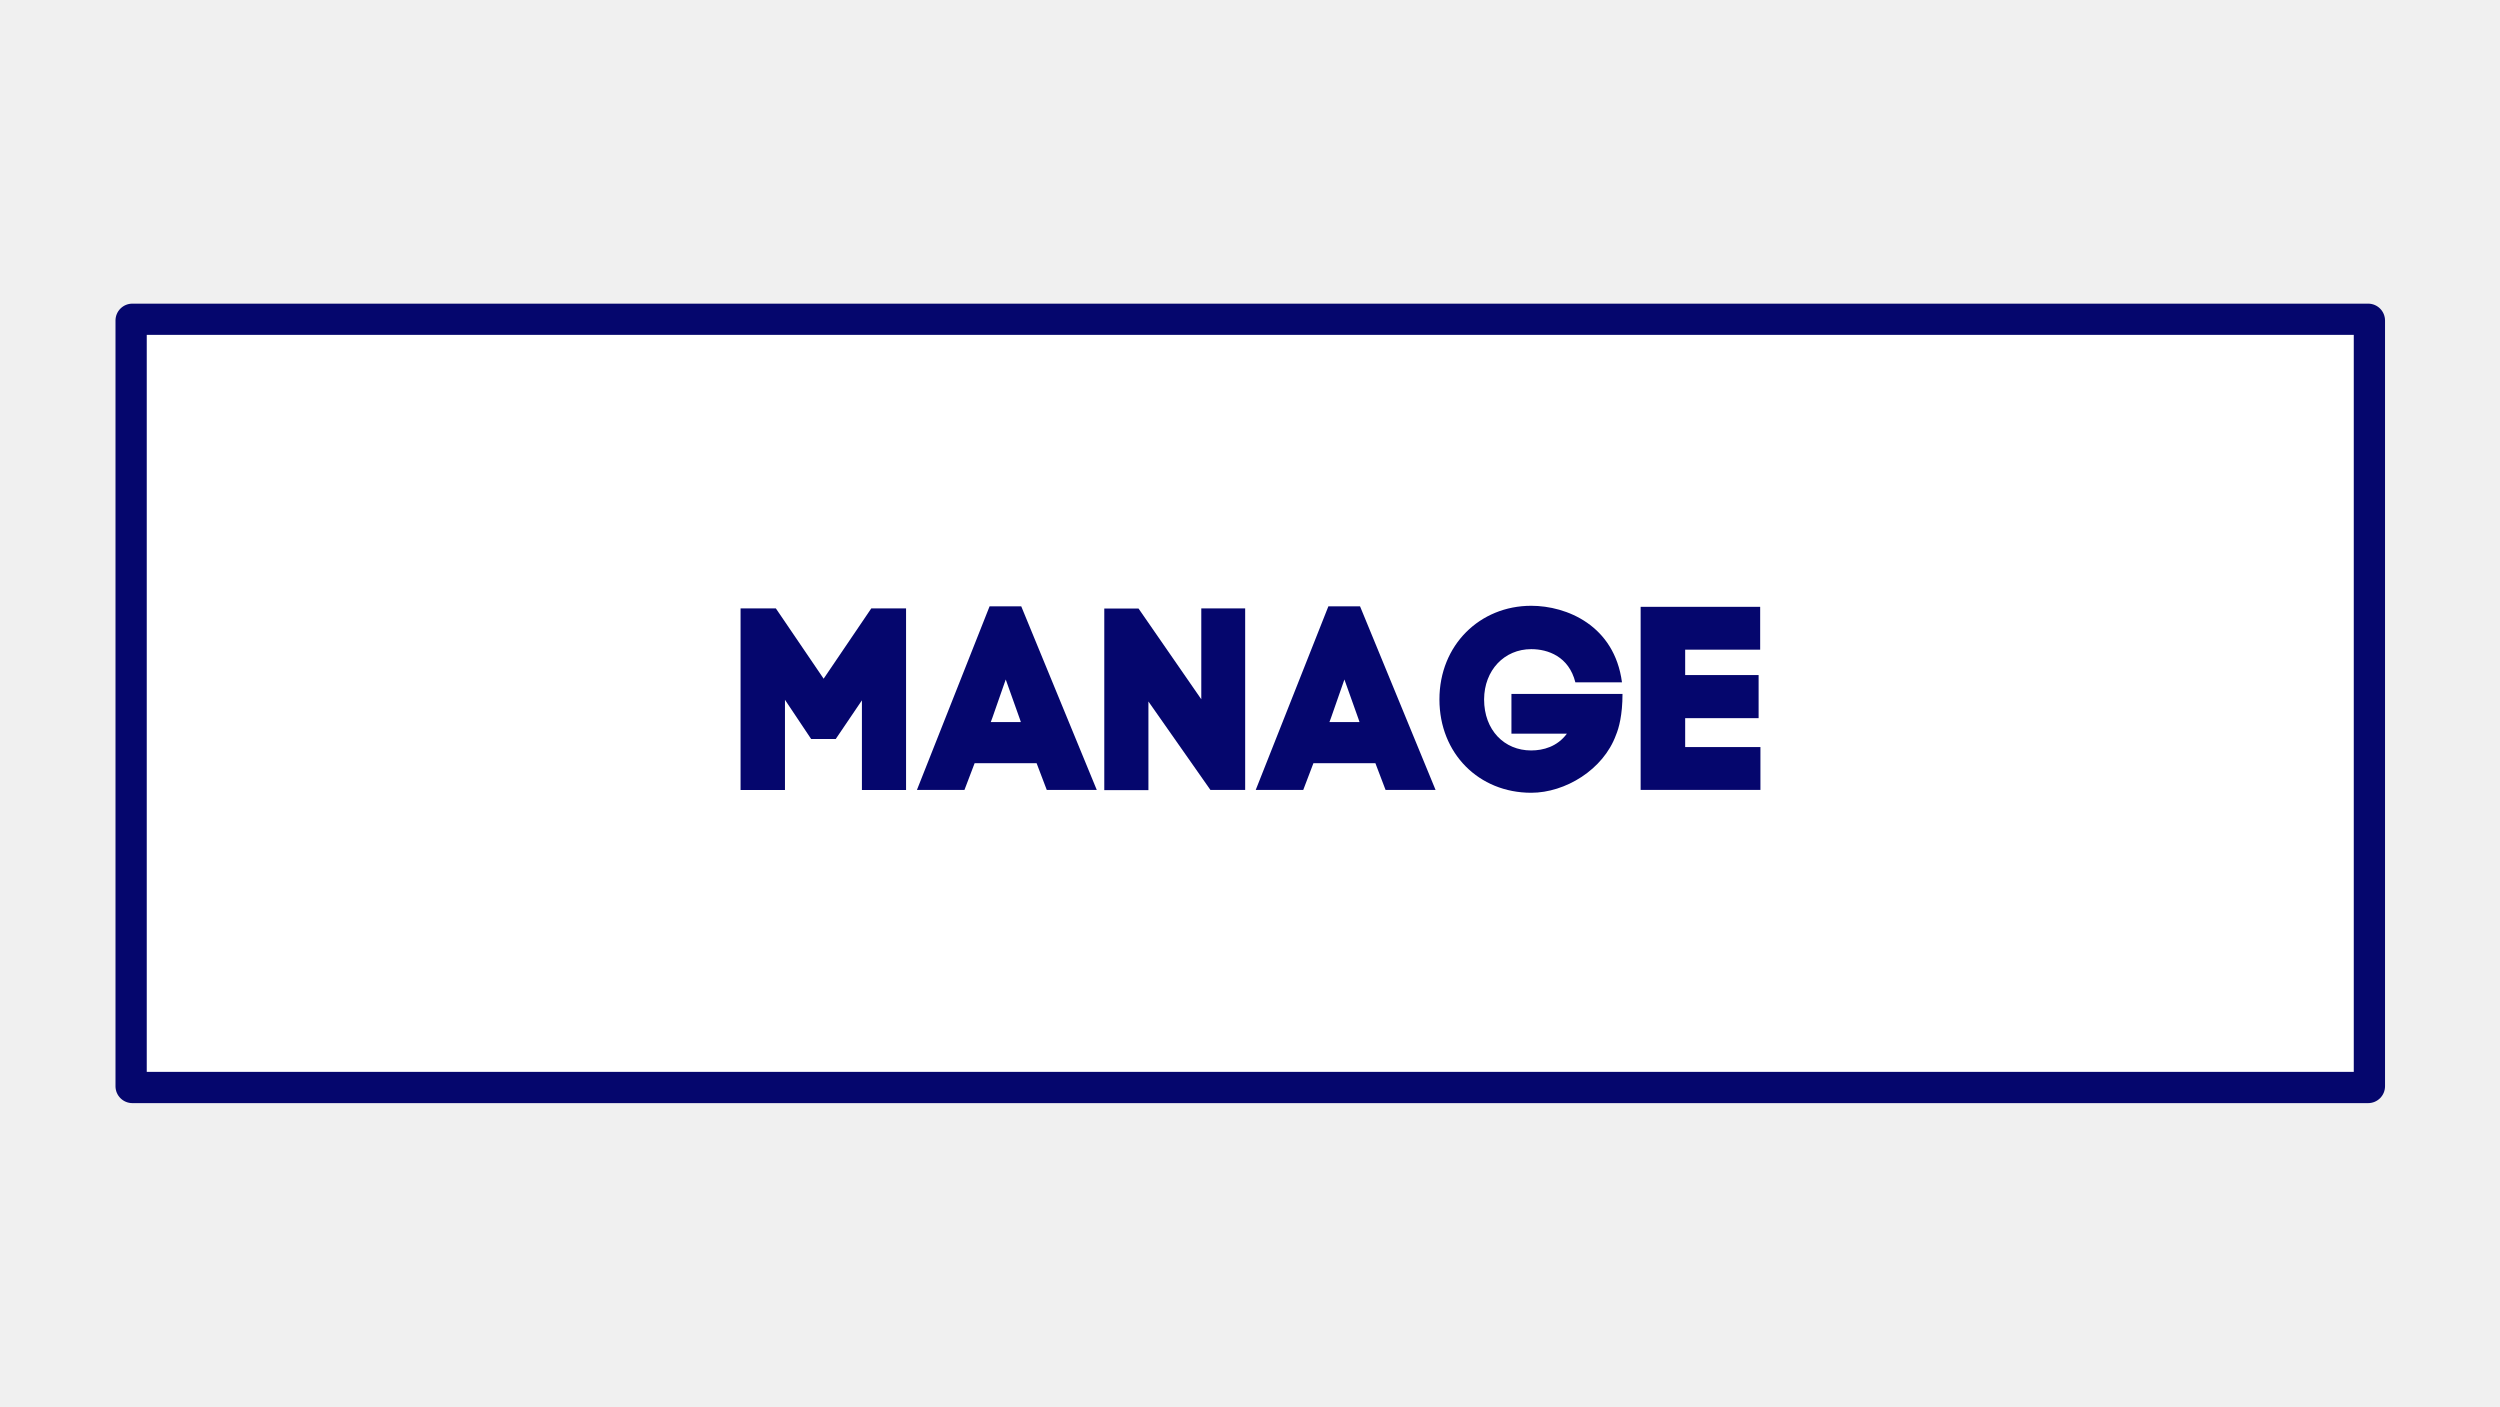
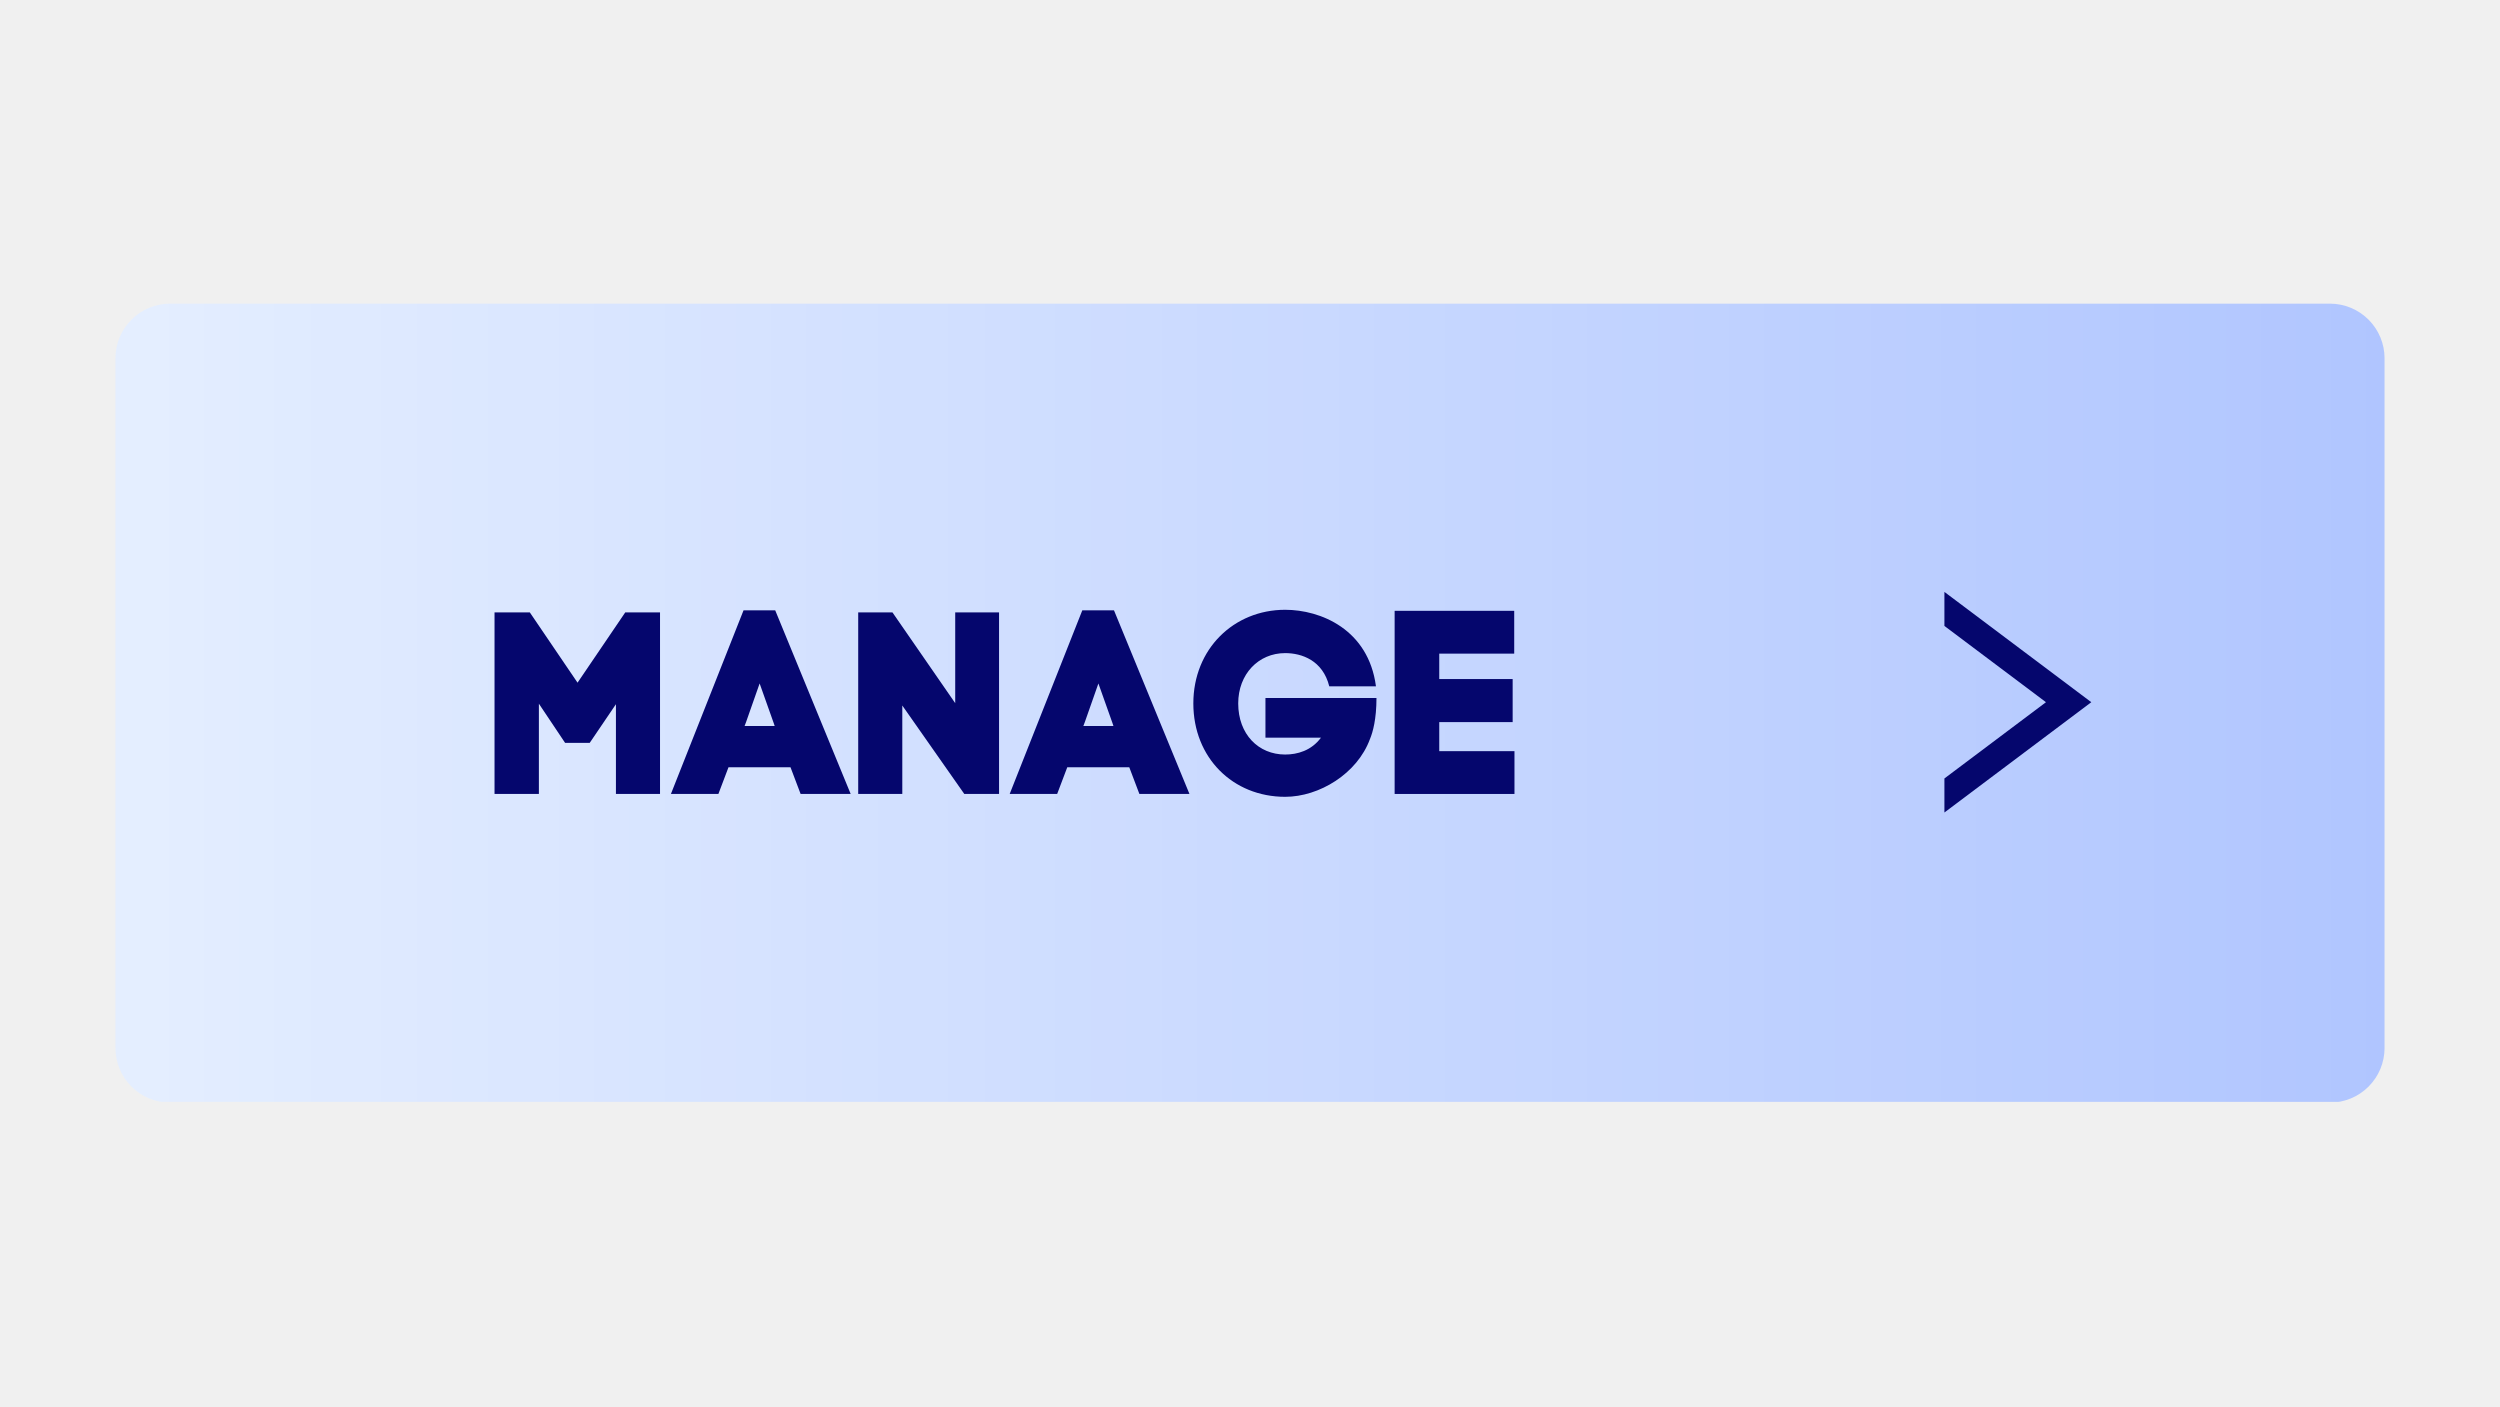
- <svg xmlns="http://www.w3.org/2000/svg" xmlns:xlink="http://www.w3.org/1999/xlink" version="1.1" id="Layer_1" x="0px" y="0px" viewBox="0 0 1920 1080" style="enable-background:new 0 0 1920 1080;" xml:space="preserve">
-   <style type="text/css">
- 	.st0{fill:#FFFFFF;stroke:#000000;stroke-miterlimit:10;}
- 	.st1{clip-path:url(#SVGID_00000003082077865478064100000000083747014503121599_);}
- 	.st2{clip-path:url(#SVGID_00000108309363169737332650000015819212409061282237_);}
- 	.st3{fill:none;stroke:#05066D;stroke-width:48.009;stroke-miterlimit:4.001;}
- 	.st4{fill:#05066D;}
- </style>
-   <rect x="99.7" y="248" class="st0" width="1720.3" height="588.3" />
-   <g>
-     <g>
+ <svg xmlns="http://www.w3.org/2000/svg" width="1920" zoomAndPan="magnify" viewBox="0 0 1440 810" height="1080" preserveAspectRatio="xMidYMid meet" version="1.0">
+   <defs>
+     <g />
+     <clipPath id="4b59a01162">
+       <path d="M 66.492 174.895 L 1373.492 174.895 L 1373.492 634.668 L 66.492 634.668 Z M 66.492 174.895 " clip-rule="nonzero" />
+     </clipPath>
+     <clipPath id="5754b24e7a">
+       <path d="M 97.992 174.895 L 1342.008 174.895 C 1350.363 174.895 1358.375 178.211 1364.281 184.117 C 1370.191 190.027 1373.508 198.039 1373.508 206.395 L 1373.508 603.605 C 1373.508 611.961 1370.191 619.973 1364.281 625.883 C 1358.375 631.789 1350.363 635.105 1342.008 635.105 L 97.992 635.105 C 89.637 635.105 81.625 631.789 75.719 625.883 C 69.809 619.973 66.492 611.961 66.492 603.605 L 66.492 206.395 C 66.492 198.039 69.809 190.027 75.719 184.117 C 81.625 178.211 89.637 174.895 97.992 174.895 " clip-rule="nonzero" />
+     </clipPath>
+     <linearGradient x1="-0" gradientTransform="matrix(1.803035, 0, 0, 1.803035, 66.49073, 174.8927)" y1="0" x2="724.891" gradientUnits="userSpaceOnUse" y2="0" id="291bd7b092">
+       <stop stop-opacity="1" stop-color="rgb(89.4%, 93.3%, 100%)" offset="0" />
+       <stop stop-opacity="1" stop-color="rgb(89.24%, 93.175%, 100%)" offset="0.016" />
+       <stop stop-opacity="1" stop-color="rgb(88.921%, 92.924%, 100%)" offset="0.031" />
+       <stop stop-opacity="1" stop-color="rgb(88.602%, 92.674%, 100%)" offset="0.047" />
+       <stop stop-opacity="1" stop-color="rgb(88.283%, 92.424%, 100%)" offset="0.062" />
+       <stop stop-opacity="1" stop-color="rgb(87.964%, 92.174%, 100%)" offset="0.078" />
+       <stop stop-opacity="1" stop-color="rgb(87.645%, 91.924%, 100%)" offset="0.094" />
+       <stop stop-opacity="1" stop-color="rgb(87.326%, 91.675%, 100%)" offset="0.109" />
+       <stop stop-opacity="1" stop-color="rgb(87.009%, 91.425%, 100%)" offset="0.125" />
+       <stop stop-opacity="1" stop-color="rgb(86.69%, 91.174%, 100%)" offset="0.141" />
+       <stop stop-opacity="1" stop-color="rgb(86.371%, 90.924%, 100%)" offset="0.156" />
+       <stop stop-opacity="1" stop-color="rgb(86.052%, 90.674%, 100%)" offset="0.172" />
+       <stop stop-opacity="1" stop-color="rgb(85.733%, 90.424%, 100%)" offset="0.188" />
+       <stop stop-opacity="1" stop-color="rgb(85.414%, 90.175%, 100%)" offset="0.203" />
+       <stop stop-opacity="1" stop-color="rgb(85.095%, 89.925%, 100%)" offset="0.219" />
+       <stop stop-opacity="1" stop-color="rgb(84.776%, 89.674%, 100%)" offset="0.234" />
+       <stop stop-opacity="1" stop-color="rgb(84.457%, 89.424%, 100%)" offset="0.25" />
+       <stop stop-opacity="1" stop-color="rgb(84.138%, 89.174%, 100%)" offset="0.266" />
+       <stop stop-opacity="1" stop-color="rgb(83.821%, 88.924%, 100%)" offset="0.281" />
+       <stop stop-opacity="1" stop-color="rgb(83.502%, 88.673%, 100%)" offset="0.297" />
+       <stop stop-opacity="1" stop-color="rgb(83.183%, 88.425%, 100%)" offset="0.312" />
+       <stop stop-opacity="1" stop-color="rgb(82.864%, 88.174%, 100%)" offset="0.328" />
+       <stop stop-opacity="1" stop-color="rgb(82.545%, 87.924%, 100%)" offset="0.344" />
+       <stop stop-opacity="1" stop-color="rgb(82.227%, 87.674%, 100%)" offset="0.359" />
+       <stop stop-opacity="1" stop-color="rgb(81.908%, 87.424%, 100%)" offset="0.375" />
+       <stop stop-opacity="1" stop-color="rgb(81.589%, 87.173%, 100%)" offset="0.391" />
+       <stop stop-opacity="1" stop-color="rgb(81.27%, 86.925%, 100%)" offset="0.406" />
+       <stop stop-opacity="1" stop-color="rgb(80.951%, 86.674%, 100%)" offset="0.422" />
+       <stop stop-opacity="1" stop-color="rgb(80.634%, 86.424%, 100%)" offset="0.438" />
+       <stop stop-opacity="1" stop-color="rgb(80.315%, 86.174%, 100%)" offset="0.453" />
+       <stop stop-opacity="1" stop-color="rgb(79.996%, 85.924%, 100%)" offset="0.469" />
+       <stop stop-opacity="1" stop-color="rgb(79.677%, 85.674%, 100%)" offset="0.484" />
+       <stop stop-opacity="1" stop-color="rgb(79.358%, 85.425%, 100%)" offset="0.5" />
+       <stop stop-opacity="1" stop-color="rgb(79.039%, 85.175%, 100%)" offset="0.516" />
+       <stop stop-opacity="1" stop-color="rgb(78.72%, 84.924%, 100%)" offset="0.531" />
+       <stop stop-opacity="1" stop-color="rgb(78.401%, 84.674%, 100%)" offset="0.547" />
+       <stop stop-opacity="1" stop-color="rgb(78.082%, 84.424%, 100%)" offset="0.562" />
+       <stop stop-opacity="1" stop-color="rgb(77.765%, 84.174%, 100%)" offset="0.578" />
+       <stop stop-opacity="1" stop-color="rgb(77.446%, 83.925%, 100%)" offset="0.594" />
+       <stop stop-opacity="1" stop-color="rgb(77.127%, 83.675%, 100%)" offset="0.609" />
+       <stop stop-opacity="1" stop-color="rgb(76.808%, 83.424%, 100%)" offset="0.625" />
+       <stop stop-opacity="1" stop-color="rgb(76.489%, 83.174%, 100%)" offset="0.641" />
+       <stop stop-opacity="1" stop-color="rgb(76.17%, 82.924%, 100%)" offset="0.656" />
+       <stop stop-opacity="1" stop-color="rgb(75.851%, 82.674%, 100%)" offset="0.672" />
+       <stop stop-opacity="1" stop-color="rgb(75.533%, 82.423%, 100%)" offset="0.688" />
+       <stop stop-opacity="1" stop-color="rgb(75.214%, 82.175%, 100%)" offset="0.703" />
+       <stop stop-opacity="1" stop-color="rgb(74.895%, 81.924%, 100%)" offset="0.719" />
+       <stop stop-opacity="1" stop-color="rgb(74.577%, 81.674%, 100%)" offset="0.734" />
+       <stop stop-opacity="1" stop-color="rgb(74.258%, 81.424%, 100%)" offset="0.75" />
+       <stop stop-opacity="1" stop-color="rgb(73.94%, 81.174%, 100%)" offset="0.766" />
+       <stop stop-opacity="1" stop-color="rgb(73.621%, 80.923%, 100%)" offset="0.781" />
+       <stop stop-opacity="1" stop-color="rgb(73.302%, 80.675%, 100%)" offset="0.797" />
+       <stop stop-opacity="1" stop-color="rgb(72.983%, 80.424%, 100%)" offset="0.812" />
+       <stop stop-opacity="1" stop-color="rgb(72.664%, 80.174%, 100%)" offset="0.828" />
+       <stop stop-opacity="1" stop-color="rgb(72.345%, 79.924%, 100%)" offset="0.844" />
+       <stop stop-opacity="1" stop-color="rgb(72.026%, 79.674%, 100%)" offset="0.859" />
+       <stop stop-opacity="1" stop-color="rgb(71.709%, 79.424%, 100%)" offset="0.875" />
+       <stop stop-opacity="1" stop-color="rgb(71.39%, 79.175%, 100%)" offset="0.891" />
+       <stop stop-opacity="1" stop-color="rgb(71.071%, 78.925%, 100%)" offset="0.906" />
+       <stop stop-opacity="1" stop-color="rgb(70.752%, 78.674%, 100%)" offset="0.922" />
+       <stop stop-opacity="1" stop-color="rgb(70.433%, 78.424%, 100%)" offset="0.938" />
+       <stop stop-opacity="1" stop-color="rgb(70.114%, 78.174%, 100%)" offset="0.953" />
+       <stop stop-opacity="1" stop-color="rgb(69.795%, 77.924%, 100%)" offset="0.969" />
+       <stop stop-opacity="1" stop-color="rgb(69.476%, 77.675%, 100%)" offset="0.984" />
+       <stop stop-opacity="1" stop-color="rgb(69.157%, 77.425%, 100%)" offset="1" />
+     </linearGradient>
+     <clipPath id="df18fbd673">
+       <path d="M 1119.922 340.941 L 1204.633 340.941 L 1204.633 468 L 1119.922 468 Z M 1119.922 340.941 " clip-rule="nonzero" />
+     </clipPath>
+   </defs>
+   <g clip-path="url(#4b59a01162)">
+     <g clip-path="url(#5754b24e7a)">
+       <path fill="url(#291bd7b092)" d="M 66.492 174.895 L 66.492 634.668 L 1373.492 634.668 L 1373.492 174.895 Z M 66.492 174.895 " fill-rule="nonzero" />
+     </g>
+   </g>
+   <g clip-path="url(#df18fbd673)">
+     <path fill="#05066d" d="M 1119.98 360.543 L 1119.98 340.938 L 1204.582 404.469 L 1119.98 468 L 1119.98 448.395 L 1178.477 404.469 Z M 1119.98 360.543 " fill-opacity="1" fill-rule="evenodd" />
+   </g>
+   <g fill="#05066d" fill-opacity="1">
+     <g transform="translate(277.3764, 457.3215)">
      <g>
-         <g>
-           <defs>
-             <rect id="SVGID_1_" x="88.7" y="233.2" width="1743" height="614" />
-           </defs>
-           <clipPath id="SVGID_00000110435426949687742570000009245412359604034989_">
-             <use xlink:href="#SVGID_1_" style="overflow:visible;" />
-           </clipPath>
-           <g style="clip-path:url(#SVGID_00000110435426949687742570000009245412359604034989_);">
-             <g>
-               <g>
-                 <g>
-                   <g>
-                     <defs>
-                       <path id="SVGID_00000068675585137653237290000012615627828179038600_" d="M101.7,233.2h1717c7.2,0,13,5.8,13,13v588            c0,7.2-5.8,13-13,13h-1717c-7.2,0-13-5.8-13-13v-588C88.7,239,94.5,233.2,101.7,233.2" />
-                     </defs>
-                     <clipPath id="SVGID_00000092448337061849107620000004746786660214296961_">
-                       <use xlink:href="#SVGID_00000068675585137653237290000012615627828179038600_" style="overflow:visible;" />
-                     </clipPath>
-                     <g style="clip-path:url(#SVGID_00000092448337061849107620000004746786660214296961_);">
-                       <path class="st3" d="M101.7,233.2h1717c7.2,0,13,5.8,13,13v588c0,7.2-5.8,13-13,13h-1717c-7.2,0-13-5.8-13-13v-588            C88.7,239,94.5,233.2,101.7,233.2" />
-                     </g>
-                   </g>
-                 </g>
-               </g>
-             </g>
-           </g>
-         </g>
+         <path d="M 55.285 -64.098 L 27.793 -104.59 L 7.473 -104.59 L 7.473 0 L 33.02 0 L 33.02 -51.996 L 48.113 -29.434 L 62.305 -29.434 L 77.398 -51.699 L 77.398 0 L 102.797 0 L 102.797 -104.59 L 82.777 -104.59 Z M 55.285 -64.098 " />
      </g>
    </g>
  </g>
-   <g>
-     <g transform="translate(419.1543, 455.0438)">
+   <g fill="#05066d" fill-opacity="1">
+     <g transform="translate(385.2518, 457.3215)">
      <g>
-         <path class="st4" d="M213.4,66.2l-36.7-54h-27.1v139.5h34.1V82.4l20.1,30.1h18.9l20.1-29.7v68.9h33.9V12.2H250L213.4,66.2z" />
+         <path d="M 43.031 -105.785 L 1.195 0 L 28.539 0 L 34.367 -15.391 L 70.074 -15.391 L 75.902 0 L 104.738 0 L 61.262 -105.785 Z M 52.297 -63.652 L 60.363 -40.941 L 60.961 -39.148 L 43.629 -39.148 L 44.527 -41.539 Z M 52.297 -63.652 " />
      </g>
    </g>
  </g>
-   <g>
-     <g transform="translate(527.0089, 455.0438)">
+   <g fill="#05066d" fill-opacity="1">
+     <g transform="translate(486.852, 457.3215)">
      <g>
-         <path class="st4" d="M233,10.6l-55.8,141h36.5l7.8-20.5h47.6l7.8,20.5h38.4l-58-141C257.3,10.6,233,10.6,233,10.6z M245.4,66.8     l10.8,30.3l0.8,2.4h-23.1l1.2-3.2L245.4,66.8z" />
+         <path d="M 63.352 -104.59 L 63.352 -52.297 L 27.195 -104.59 L 7.473 -104.59 L 7.473 0 L 32.871 0 L 32.871 -50.949 L 68.582 0 L 88.602 0 L 88.602 -104.59 Z M 63.352 -104.59 " />
      </g>
    </g>
  </g>
-   <g>
-     <g transform="translate(628.5893, 455.0438)">
+   <g fill="#05066d" fill-opacity="1">
+     <g transform="translate(580.3838, 457.3215)">
      <g>
-         <path class="st4" d="M294,12.2V82l-48.2-69.7h-26.3v139.5h33.9V83.7l47.6,67.9h26.7V12.2H294z" />
+         <path d="M 43.031 -105.785 L 1.195 0 L 28.539 0 L 34.367 -15.391 L 70.074 -15.391 L 75.902 0 L 104.738 0 L 61.262 -105.785 Z M 52.297 -63.652 L 60.363 -40.941 L 60.961 -39.148 L 43.629 -39.148 L 44.527 -41.539 Z M 52.297 -63.652 " />
      </g>
    </g>
  </g>
-   <g>
-     <g transform="translate(722.103, 455.0438)">
+   <g fill="#05066d" fill-opacity="1">
+     <g transform="translate(681.9839, 457.3215)">
      <g>
-         <path class="st4" d="M298.1,10.6l-55.8,141h36.5l7.8-20.5h47.6l7.8,20.5h38.4l-58-141C322.4,10.6,298.1,10.6,298.1,10.6z      M310.4,66.8l10.8,30.3l0.8,2.4h-23.1l1.2-3.2L310.4,66.8z" />
+         <path d="M 58.273 -81.133 C 67.836 -81.133 79.938 -76.949 83.672 -62.008 L 110.566 -62.008 C 106.234 -94.879 78.594 -106.086 58.273 -106.086 C 28.688 -106.086 5.379 -83.523 5.379 -52.145 C 5.379 -20.918 28.09 1.645 58.273 1.645 C 77.844 1.645 99.809 -11.656 107.129 -31.676 C 108.773 -35.562 110.867 -43.18 110.867 -55.285 L 46.918 -55.285 L 46.918 -32.422 L 78.891 -32.422 C 73.363 -24.953 65.293 -22.711 58.273 -22.711 C 42.883 -22.711 31.227 -34.367 31.227 -52.145 C 31.227 -69.031 42.883 -81.133 58.273 -81.133 Z M 58.273 -81.133 " />
      </g>
    </g>
  </g>
-   <g>
-     <g transform="translate(823.6834, 455.0438)">
+   <g fill="#05066d" fill-opacity="1">
+     <g transform="translate(795.8358, 457.3215)">
      <g>
-         <path class="st4" d="M352.3,43.5c12.8,0,28.9,5.6,33.9,25.5H422c-5.8-43.8-42.6-58.8-69.7-58.8c-39.4,0-70.5,30.1-70.5,71.9     c0,41.6,30.3,71.7,70.5,71.7c26.1,0,55.4-17.7,65.1-44.4c2.2-5.2,5-15.3,5-31.5h-85.3v30.5h42.6c-7.4,10-18.1,12.9-27.5,12.9     c-20.5,0-36.1-15.5-36.1-39.2C316.2,59.6,331.7,43.5,352.3,43.5z" />
-       </g>
-     </g>
-   </g>
-   <g>
-     <g transform="translate(937.5133, 455.0438)">
-       <g>
-         <path class="st4" d="M322.5,11v140.6h92v-32.9h-57.8V96.5h56.4V63.4h-56.4V43.9h57.6V11H322.5z" />
+         <path d="M 7.473 -105.488 L 7.473 0 L 76.5 0 L 76.5 -24.652 L 33.172 -24.652 L 33.172 -41.387 L 75.453 -41.387 L 75.453 -66.191 L 33.172 -66.191 L 33.172 -80.832 L 76.352 -80.832 L 76.352 -105.488 Z M 7.473 -105.488 " />
      </g>
    </g>
  </g>
</svg>
